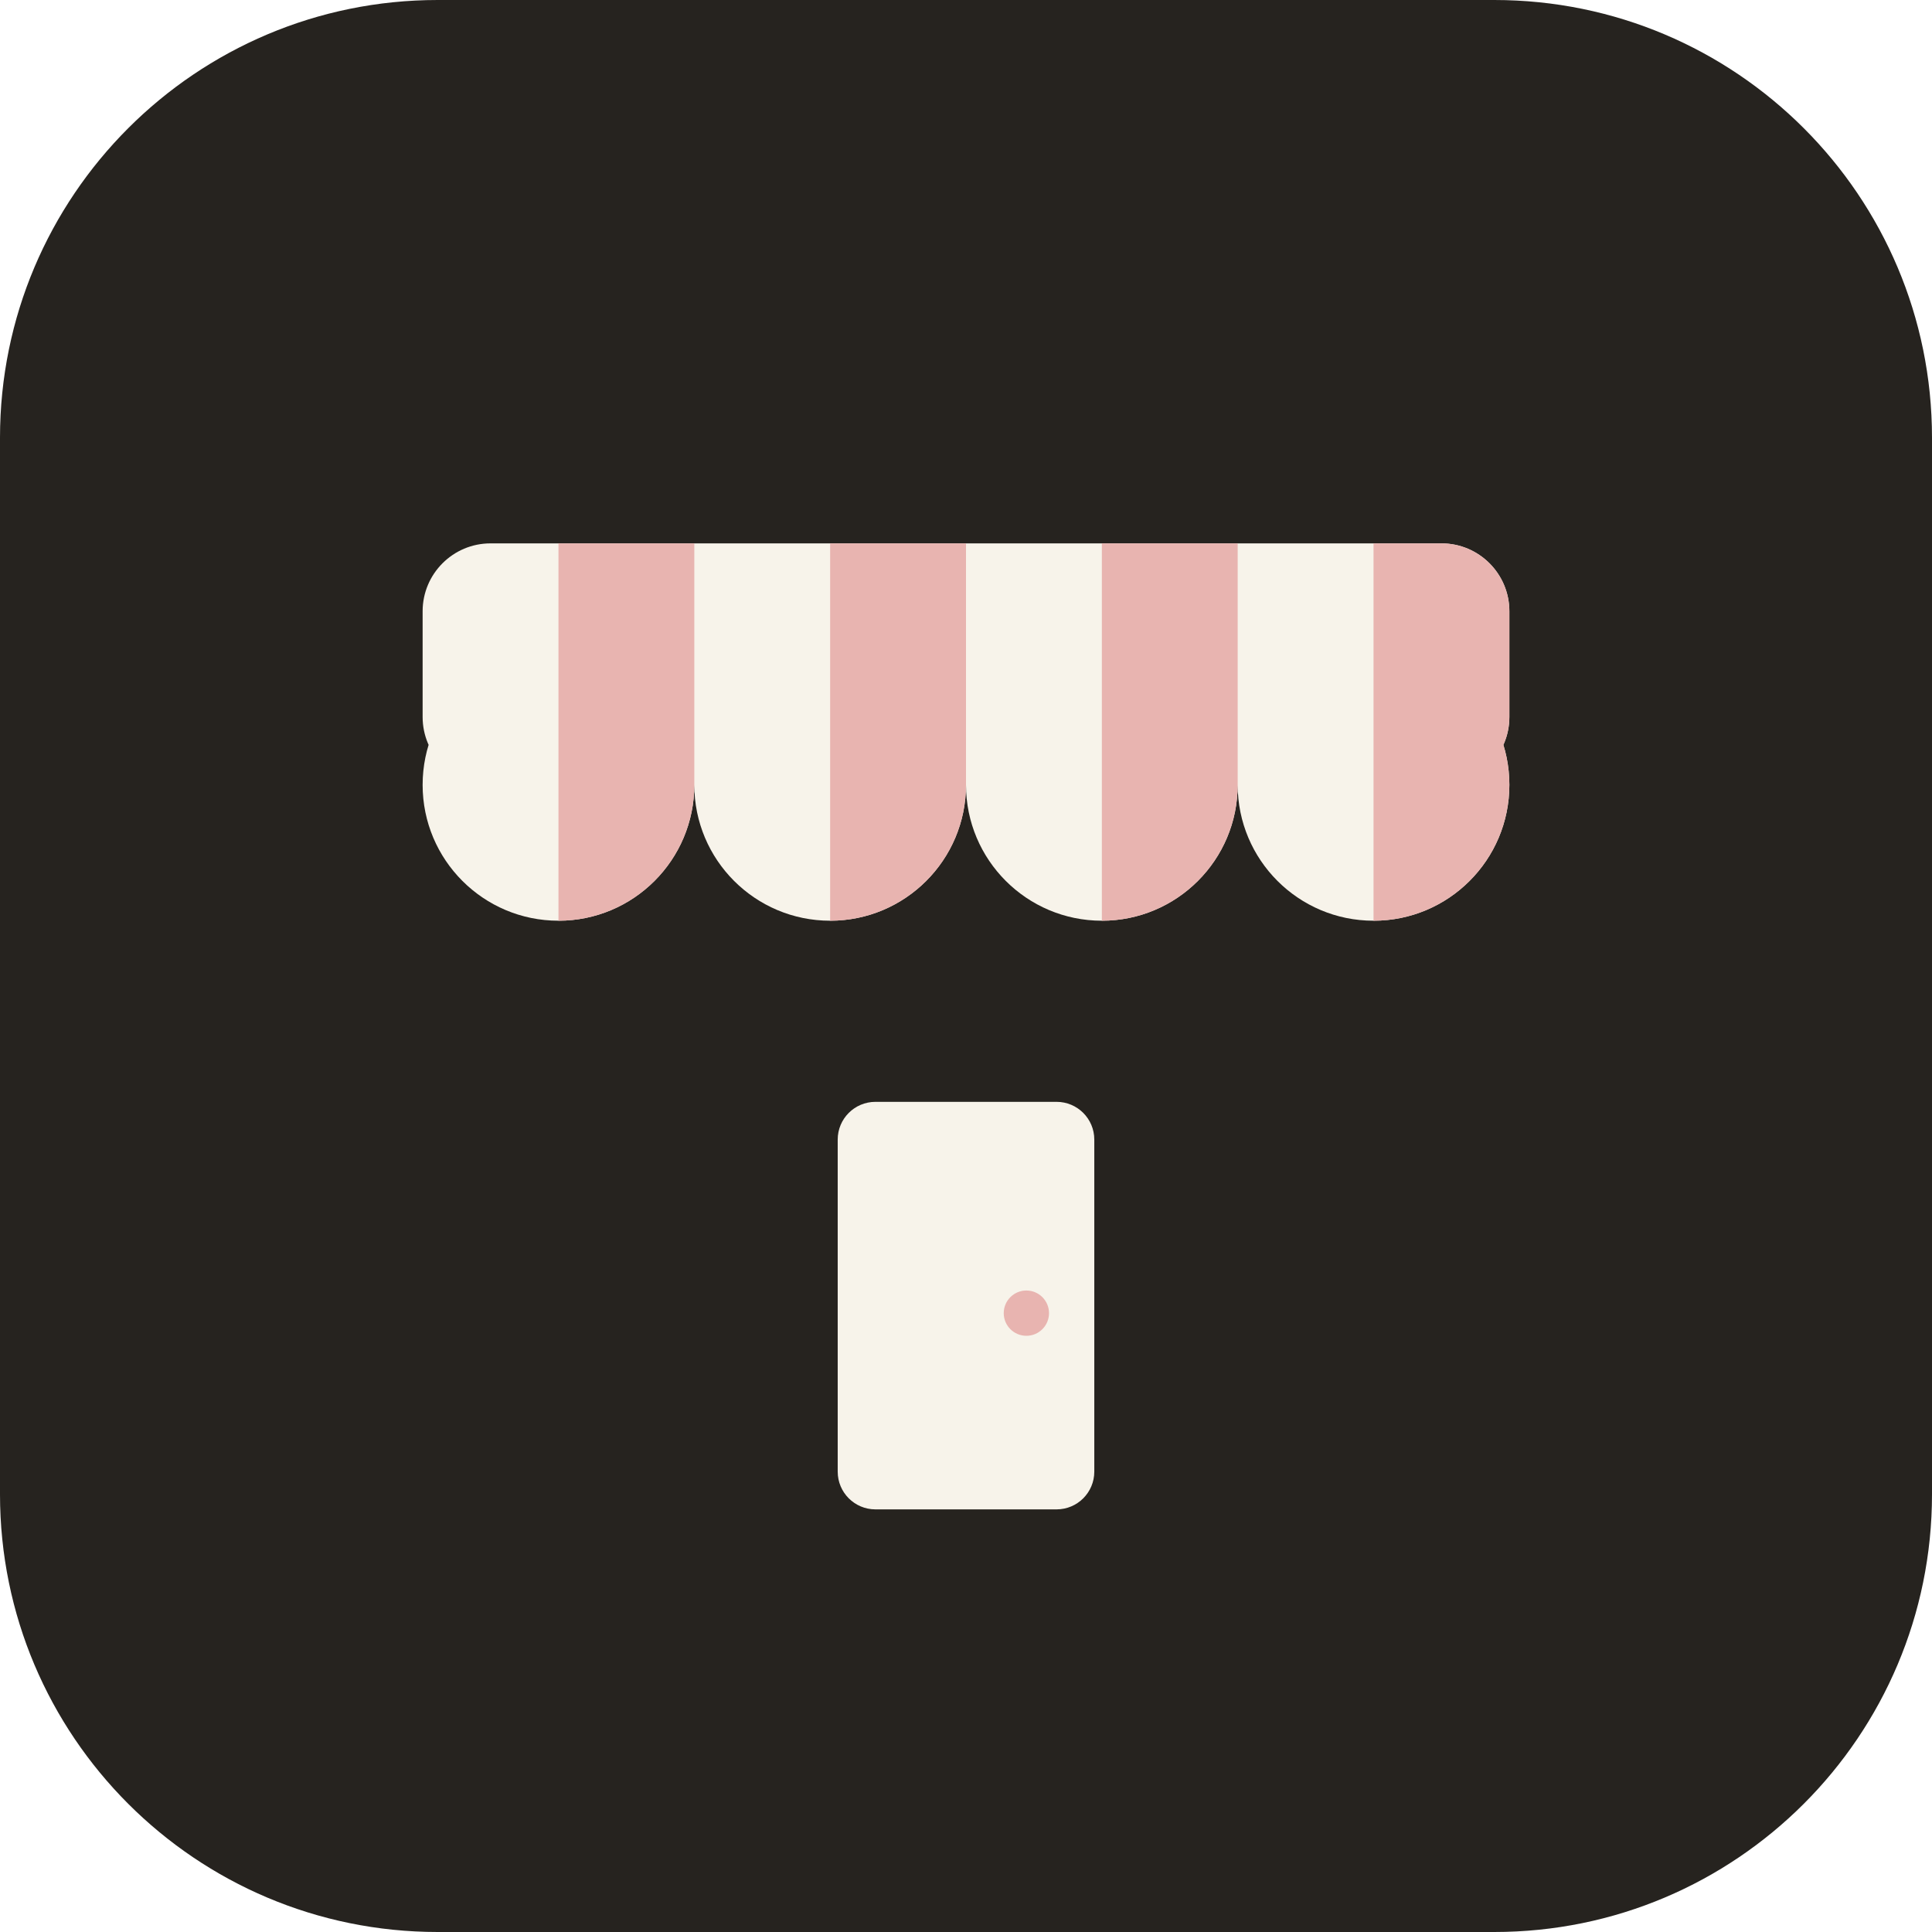
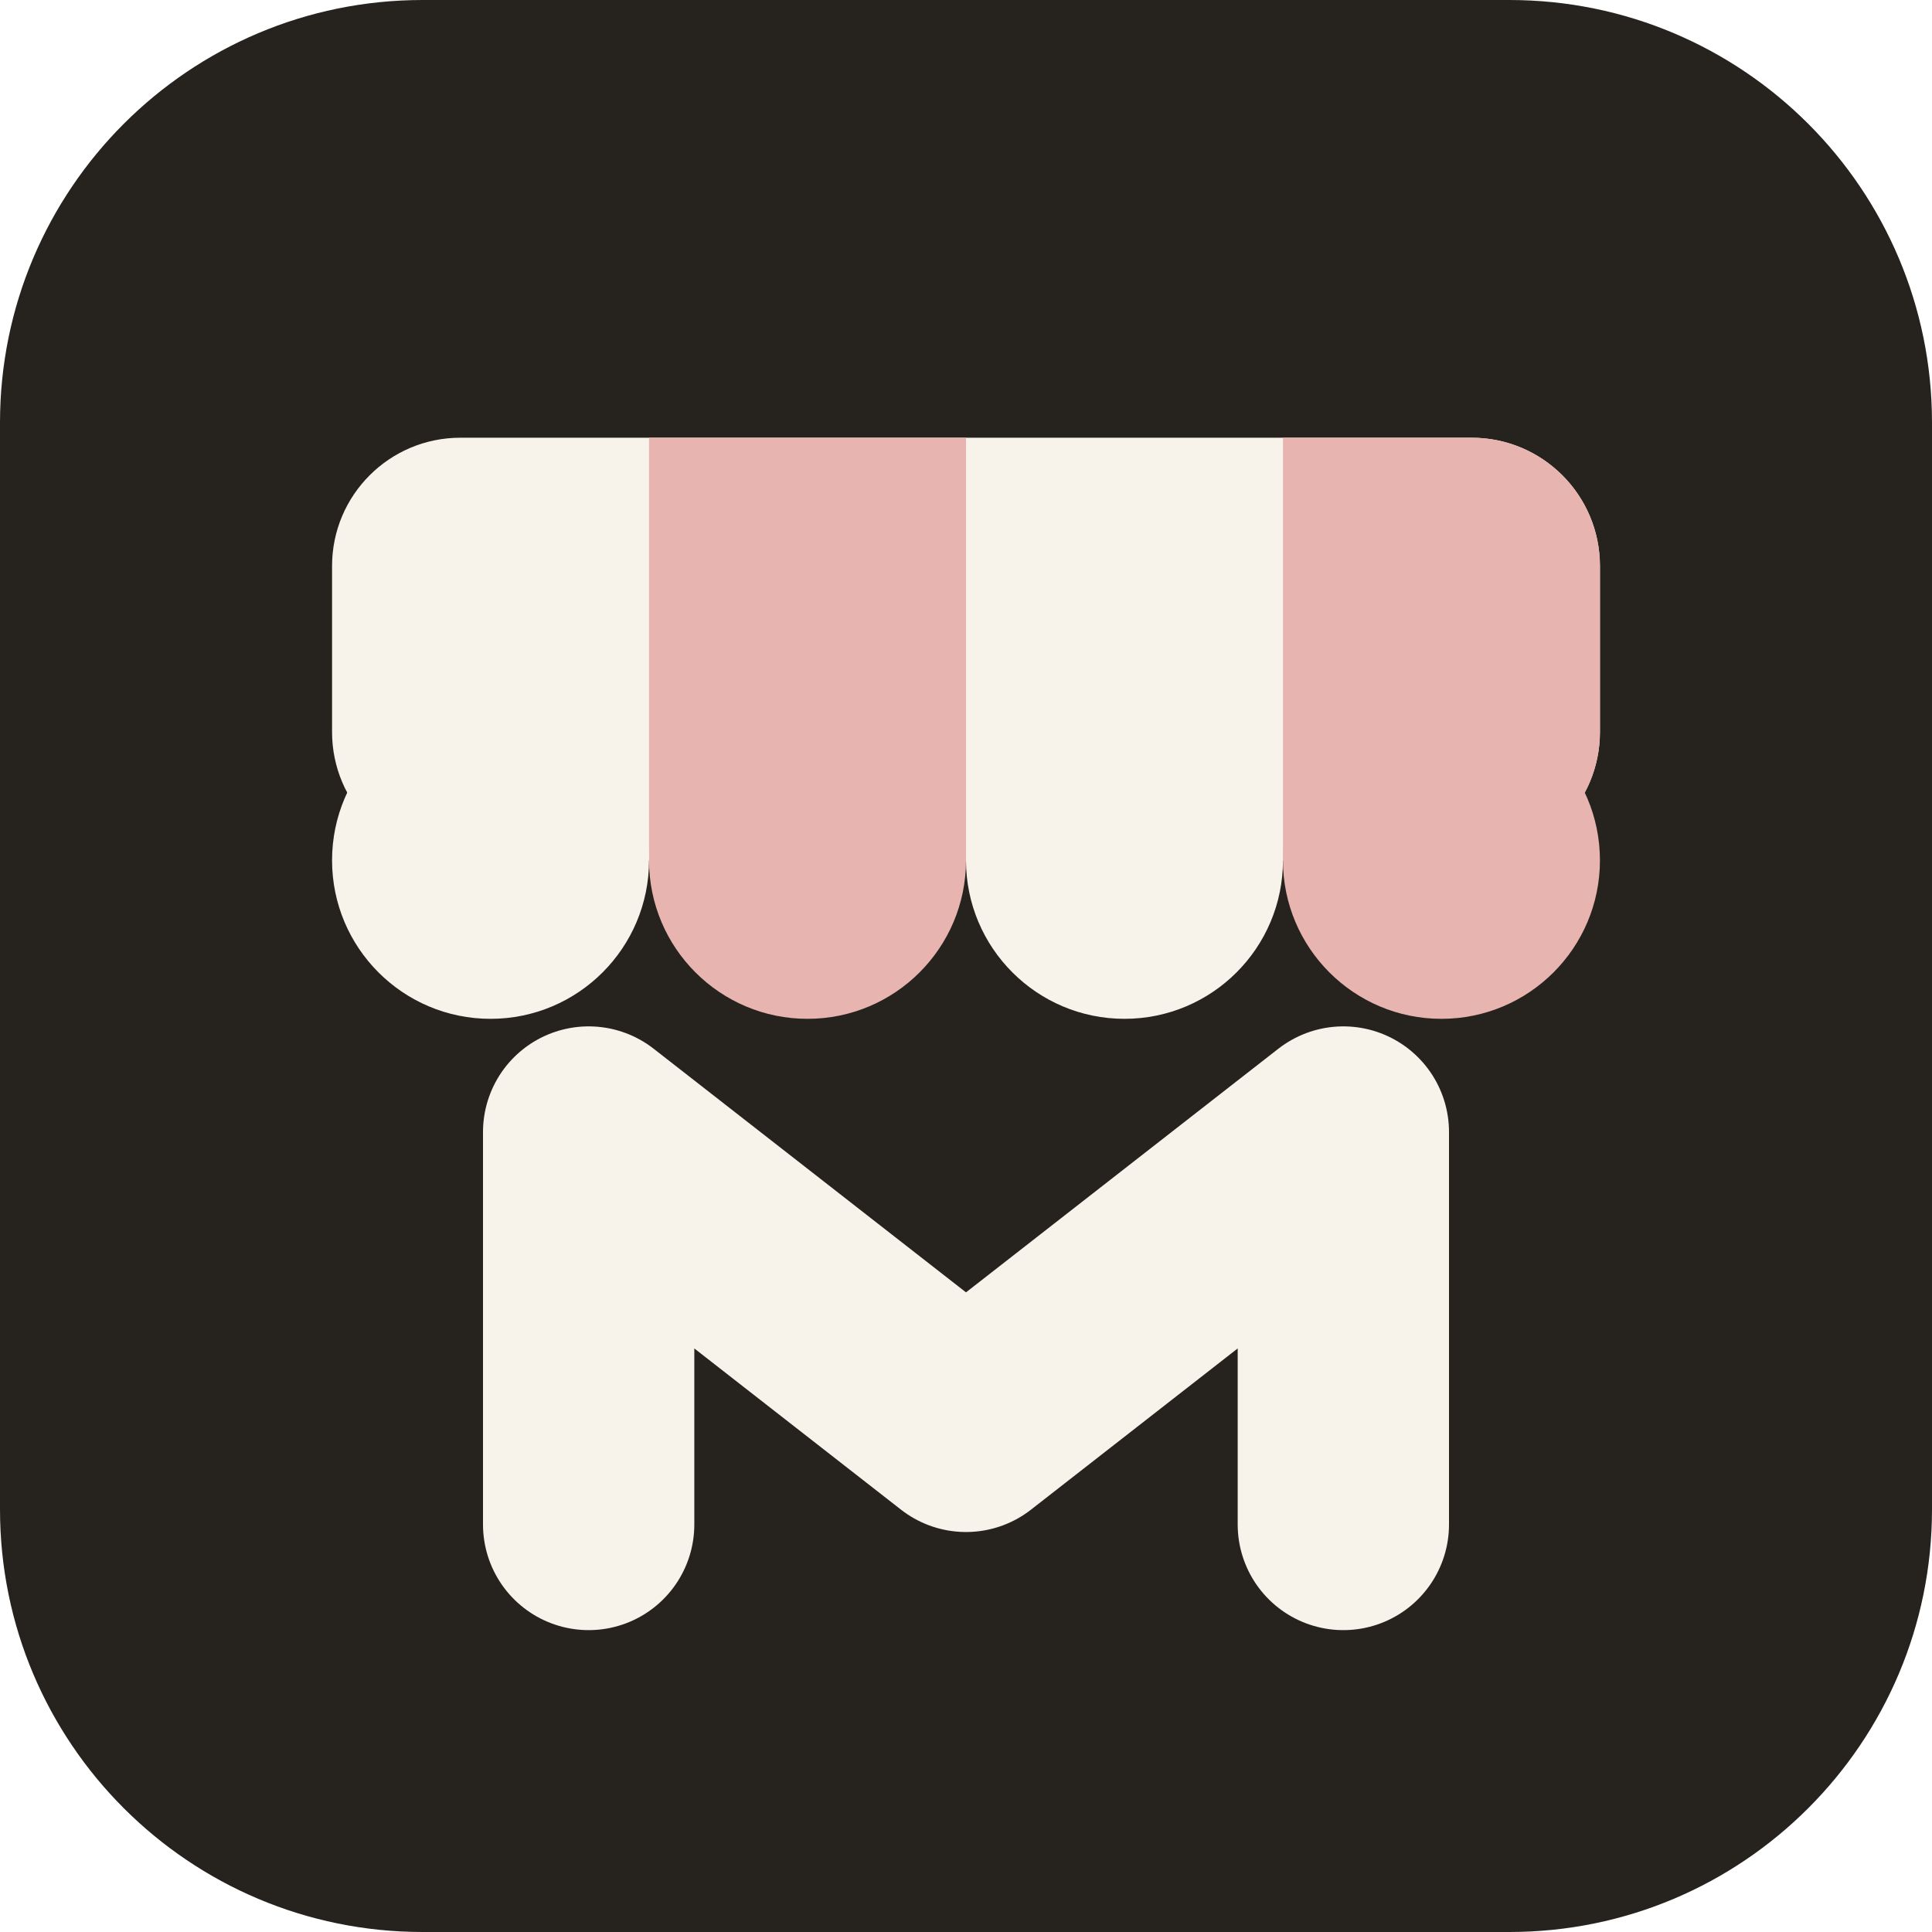
<svg xmlns="http://www.w3.org/2000/svg" viewBox="0 0 512 512">
-   <rect width="512" height="512" rx="116" fill="#26231F" />
-   <clipPath id="awning">
-     <rect x="112" y="144" width="288" height="64" rx="18" />
-     <circle cx="148" cy="208" r="36" />
-     <circle cx="220" cy="208" r="36" />
-     <circle cx="292" cy="208" r="36" />
-     <circle cx="364" cy="208" r="36" />
-   </clipPath>
-   <g clip-path="url(#awning)">
-     <rect x="112" y="144" width="288" height="100" fill="#F7F3EA" />
-     <rect x="148" y="144" width="36" height="100" fill="#E8B4B0" />
-     <rect x="220" y="144" width="36" height="100" fill="#E8B4B0" />
-     <rect x="292" y="144" width="36" height="100" fill="#E8B4B0" />
-     <rect x="364" y="144" width="36" height="100" fill="#E8B4B0" />
+   <defs>
+     <clipPath id="canopy">
+       <rect x="88" y="116" width="336" height="112" rx="34" />
+     </clipPath>
+   </defs>
+   <rect width="512" height="512" rx="112" fill="#26231F" />
+   <g clip-path="url(#canopy)">
+     <rect x="88" y="116" width="336" height="112" fill="#F7F3EA" />
+     <rect x="172" y="116" width="84" height="112" fill="#E8B4B0" />
+     <rect x="340" y="116" width="84" height="112" fill="#E8B4B0" />
  </g>
-   <rect x="222" y="292" width="68" height="108" rx="10" fill="#F7F3EA" />
-   <circle cx="272" cy="348" r="6" fill="#E8B4B0" />
+   <circle cx="130" cy="228" r="42" fill="#F7F3EA" />
+   <circle cx="214" cy="228" r="42" fill="#E8B4B0" />
+   <circle cx="298" cy="228" r="42" fill="#F7F3EA" />
+   <circle cx="382" cy="228" r="42" fill="#E8B4B0" />
+   <path d="M156 404 L156 300 L256 378 L356 300 L356 404" fill="none" stroke="#F7F3EA" stroke-width="56" stroke-linecap="round" stroke-linejoin="round" />
</svg>
